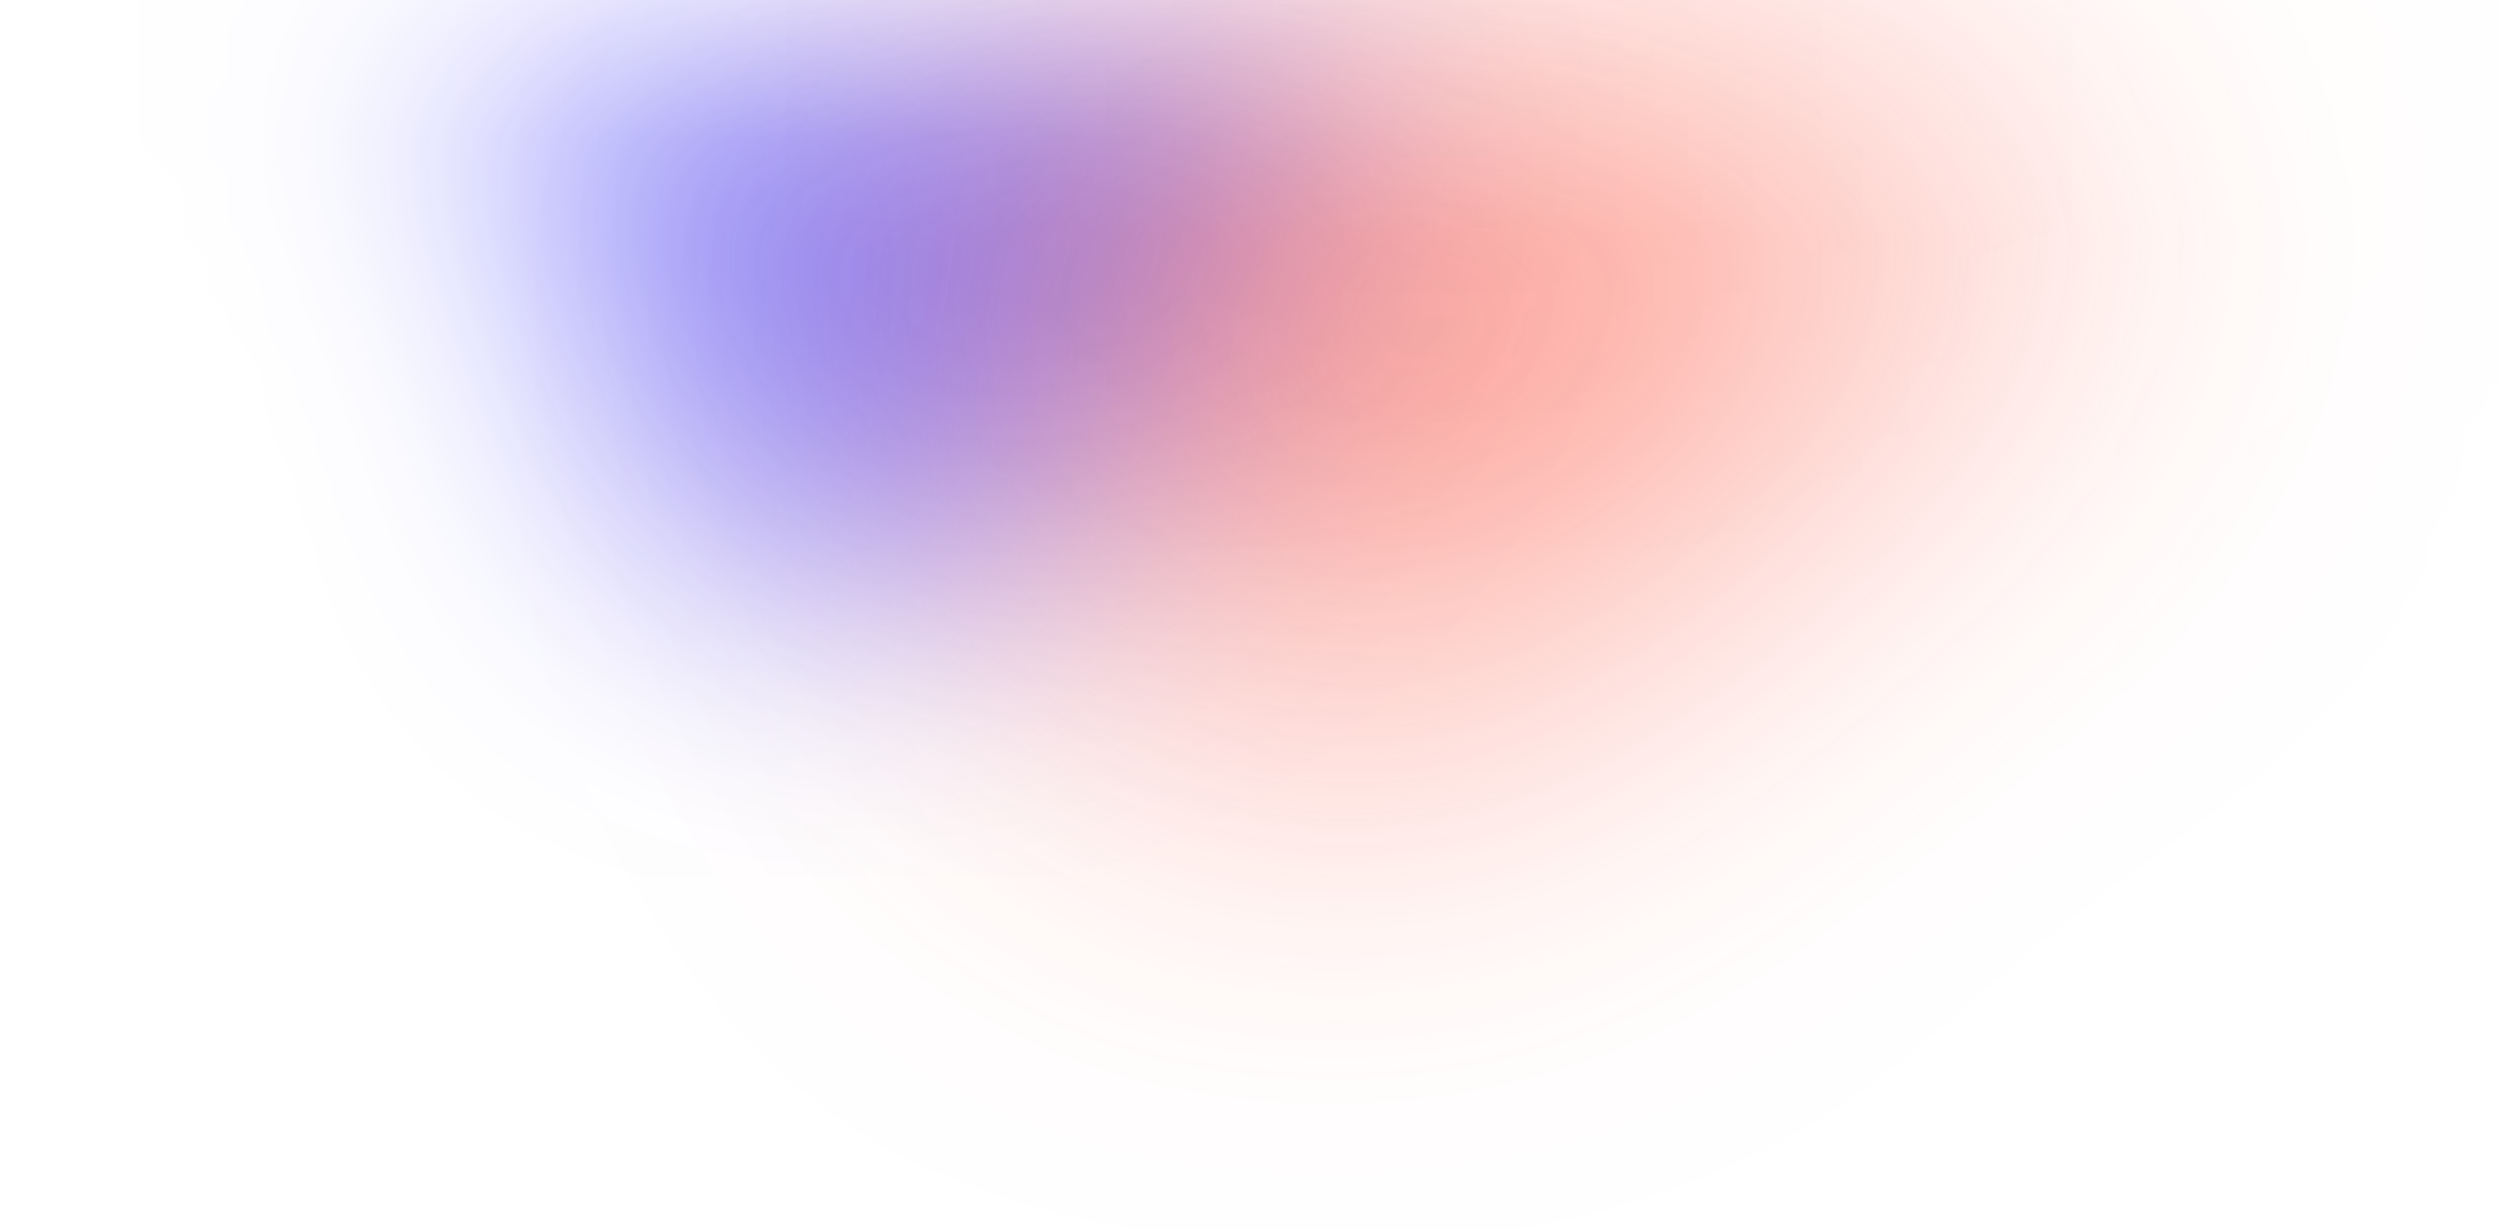
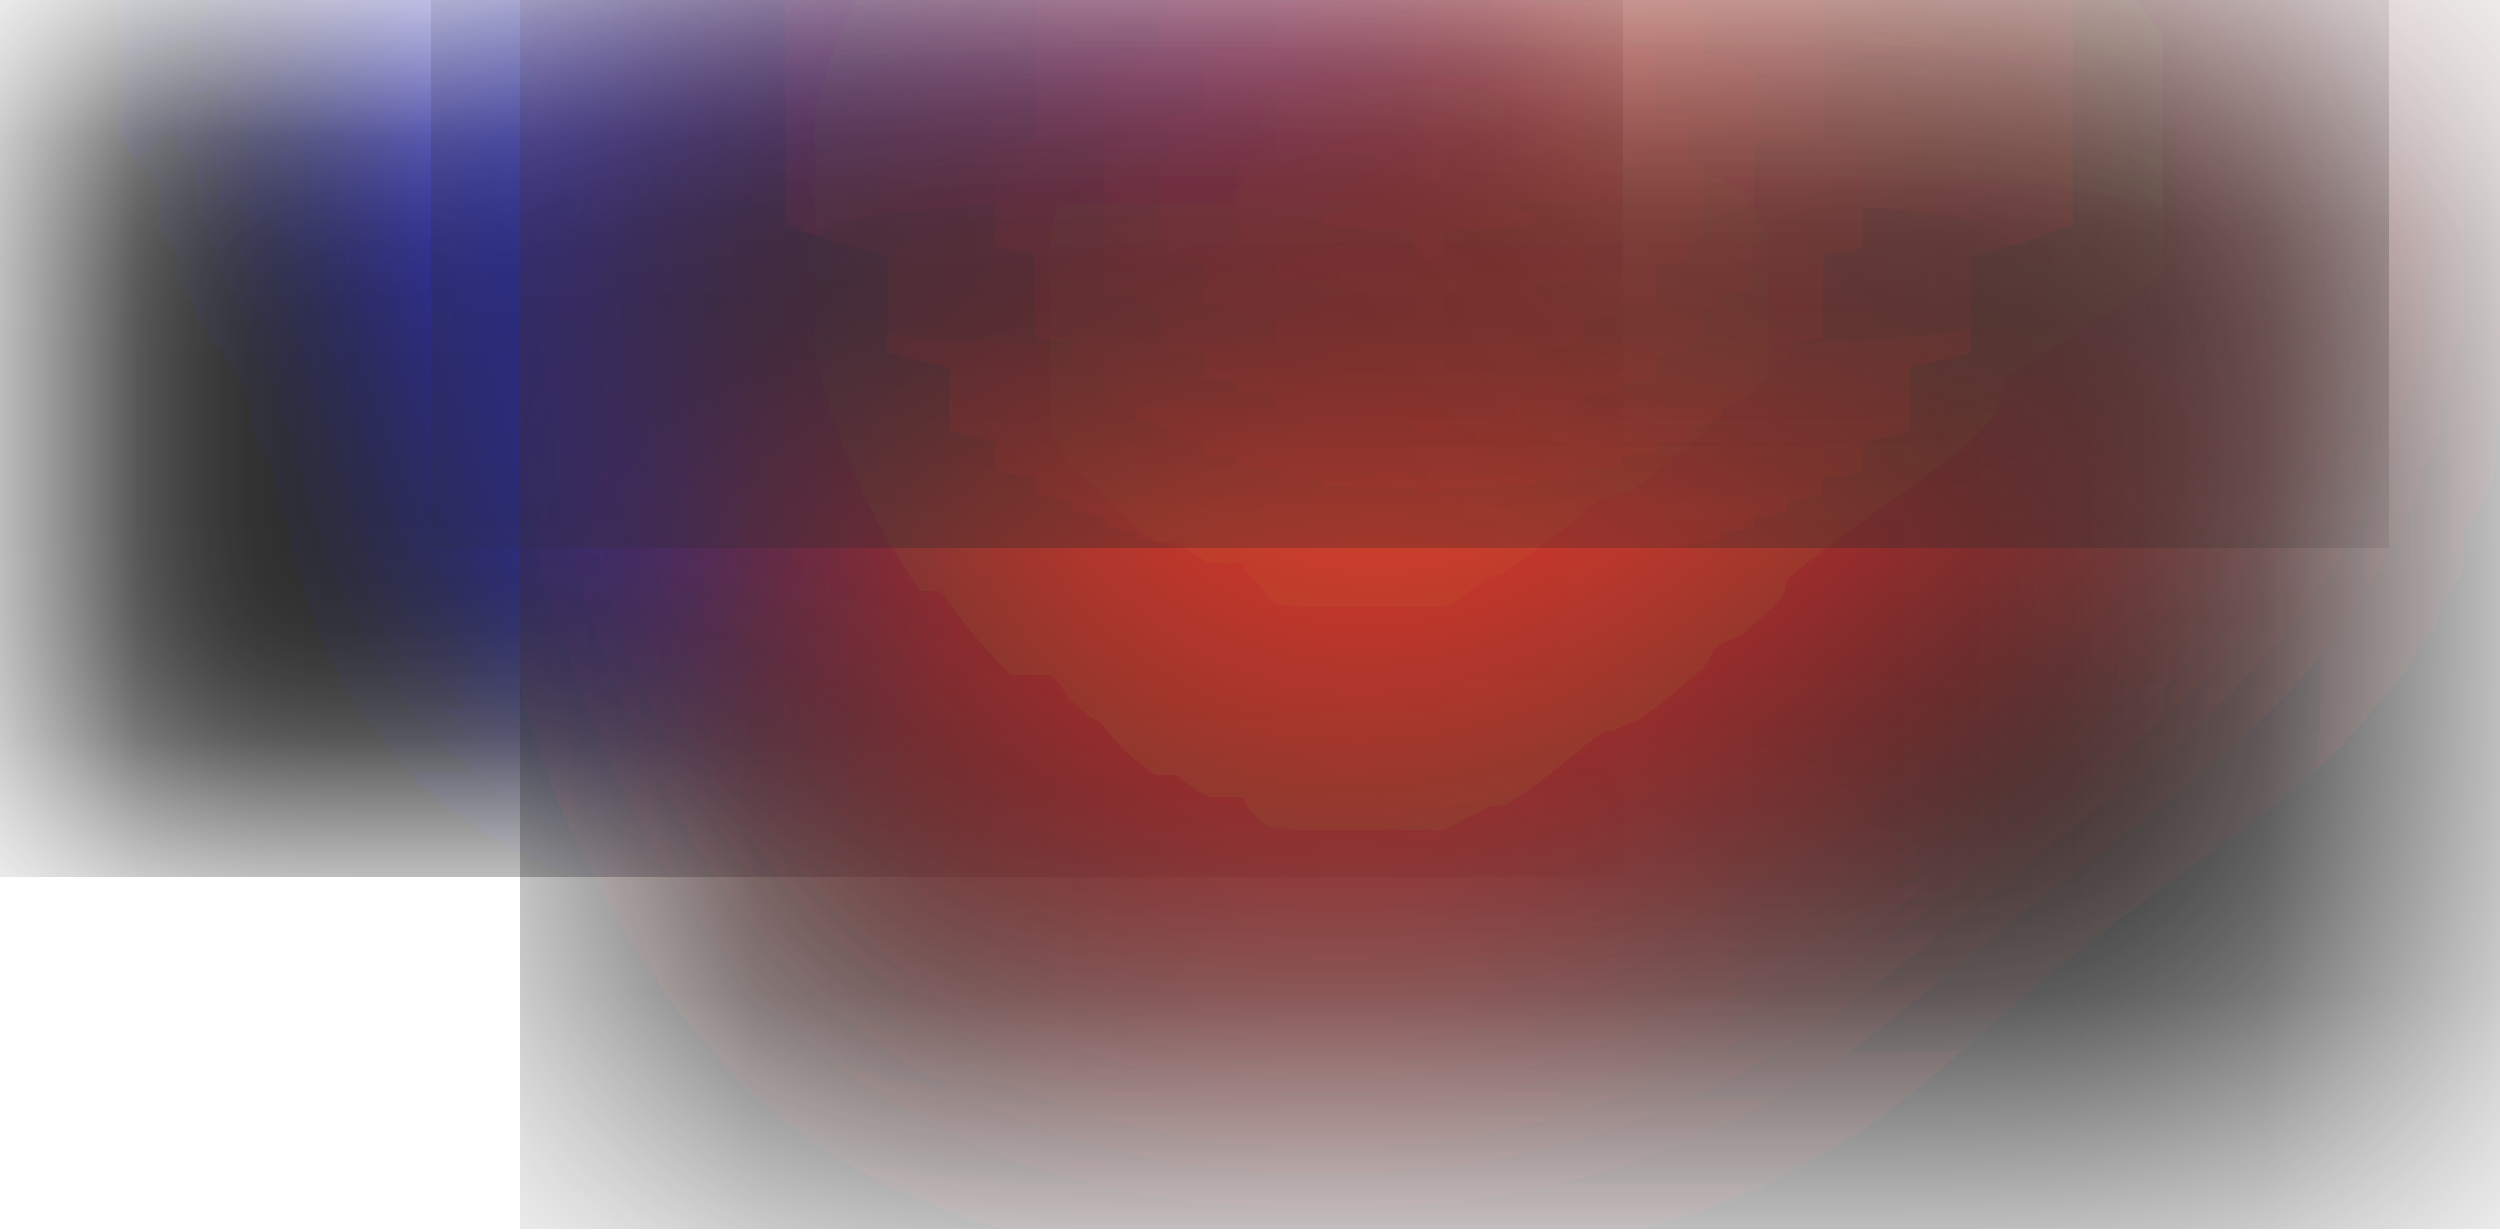
<svg xmlns="http://www.w3.org/2000/svg" viewBox="0 0 997 491" fill="none" class="absolute z-10 hidden -translate-x-1/2 lg:block left-1/2">
  <g opacity="0.83">
    <g filter="url(#filter0_f_74_472)">
-       <path d="M480.126 -131.84C559.322 -31.983 543.389 112.52 444.54 190.917C345.691 269.313 216.65 237.774 240.523 94.698C161.328 -5.159 58.897 -92.303 157.747 -170.699C256.596 -249.096 400.93 -231.698 480.126 -131.84Z" fill="#0500FC" fill-opacity="0.54" />
+       <path d="M480.126 -131.84C559.322 -31.983 543.389 112.52 444.54 190.917C345.691 269.313 216.65 237.774 240.523 94.698C161.328 -5.159 58.897 -92.303 157.747 -170.699C256.596 -249.096 400.93 -231.698 480.126 -131.84Z" fill="#0500FC" fillOpacity="0.54" />
    </g>
    <g filter="url(#filter1_f_74_472)">
-       <path d="M769.427 5.103C848.671 105.021 747.024 117.861 662.339 185.024C577.654 252.186 542.001 348.238 462.757 248.32C383.513 148.401 387.923 12.956 472.608 -54.207C557.293 -121.369 690.183 -94.816 769.427 5.103Z" fill="#FC1E00" fill-opacity="0.59" />
+       <path d="M769.427 5.103C848.671 105.021 747.024 117.861 662.339 185.024C577.654 252.186 542.001 348.238 462.757 248.32C383.513 148.401 387.923 12.956 472.608 -54.207C557.293 -121.369 690.183 -94.816 769.427 5.103Z" fill="#FC1E00" fillOpacity="0.59" />
    </g>
    <g filter="url(#filter2_f_74_472)">
-       <path d="M706.962 -320.678C786.233 -220.726 778.703 -82.761 690.144 -12.526C601.585 57.71 465.531 33.619 386.26 -66.334C306.989 -166.286 446.073 -174.682 534.632 -244.917C623.191 -315.152 627.691 -420.631 706.962 -320.678Z" fill="#D20808" fill-opacity="0.64" />
+       <path d="M706.962 -320.678C786.233 -220.726 778.703 -82.761 690.144 -12.526C601.585 57.71 465.531 33.619 386.26 -66.334C306.989 -166.286 446.073 -174.682 534.632 -244.917C623.191 -315.152 627.691 -420.631 706.962 -320.678Z" fill="#D20808" fillOpacity="0.64" />
    </g>
  </g>
  <defs>
-     <filter id="filter0_f_74_472" x="0.35" y="-336.473" width="646.843" height="685.946" filterUnits="userSpaceOnUse" color-interpolation-filters="sRGB">
-       <feFlood flood-opacity="0" result="BackgroundImageFix" />
+     <filter id="filter0_f_74_472" x="0.35" y="-336.473" width="646.843" height="685.946" filterUnits="userSpaceOnUse" colorInterpolationFilters="sRGB">
+       <feFlood floodOpacity="0" result="BackgroundImageFix" />
      <feBlend mode="normal" in="SourceGraphic" in2="BackgroundImageFix" result="shape" />
      <feGaussianBlur stdDeviation="58.35" result="effect1_foregroundBlur_74_472" />
    </filter>
-     <filter id="filter1_f_74_472" x="207.493" y="-289.902" width="789.15" height="779.946" filterUnits="userSpaceOnUse" color-interpolation-filters="sRGB">
-       <feFlood flood-opacity="0" result="BackgroundImageFix" />
+     <filter id="filter1_f_74_472" x="207.493" y="-289.902" width="789.15" height="779.946" filterUnits="userSpaceOnUse" colorInterpolationFilters="sRGB">
+       <feFlood floodOpacity="0" result="BackgroundImageFix" />
      <feBlend mode="normal" in="SourceGraphic" in2="BackgroundImageFix" result="shape" />
      <feGaussianBlur stdDeviation="99.3" result="effect1_foregroundBlur_74_472" />
    </filter>
-     <filter id="filter2_f_74_472" x="172.016" y="-552.382" width="780.504" height="770.789" filterUnits="userSpaceOnUse" color-interpolation-filters="sRGB">
-       <feFlood flood-opacity="0" result="BackgroundImageFix" />
+     <filter id="filter2_f_74_472" x="172.016" y="-552.382" width="780.504" height="770.789" filterUnits="userSpaceOnUse" colorInterpolationFilters="sRGB">
+       <feFlood floodOpacity="0" result="BackgroundImageFix" />
      <feBlend mode="normal" in="SourceGraphic" in2="BackgroundImageFix" result="shape" />
      <feGaussianBlur stdDeviation="95.35" result="effect1_foregroundBlur_74_472" />
    </filter>
  </defs>
</svg>
